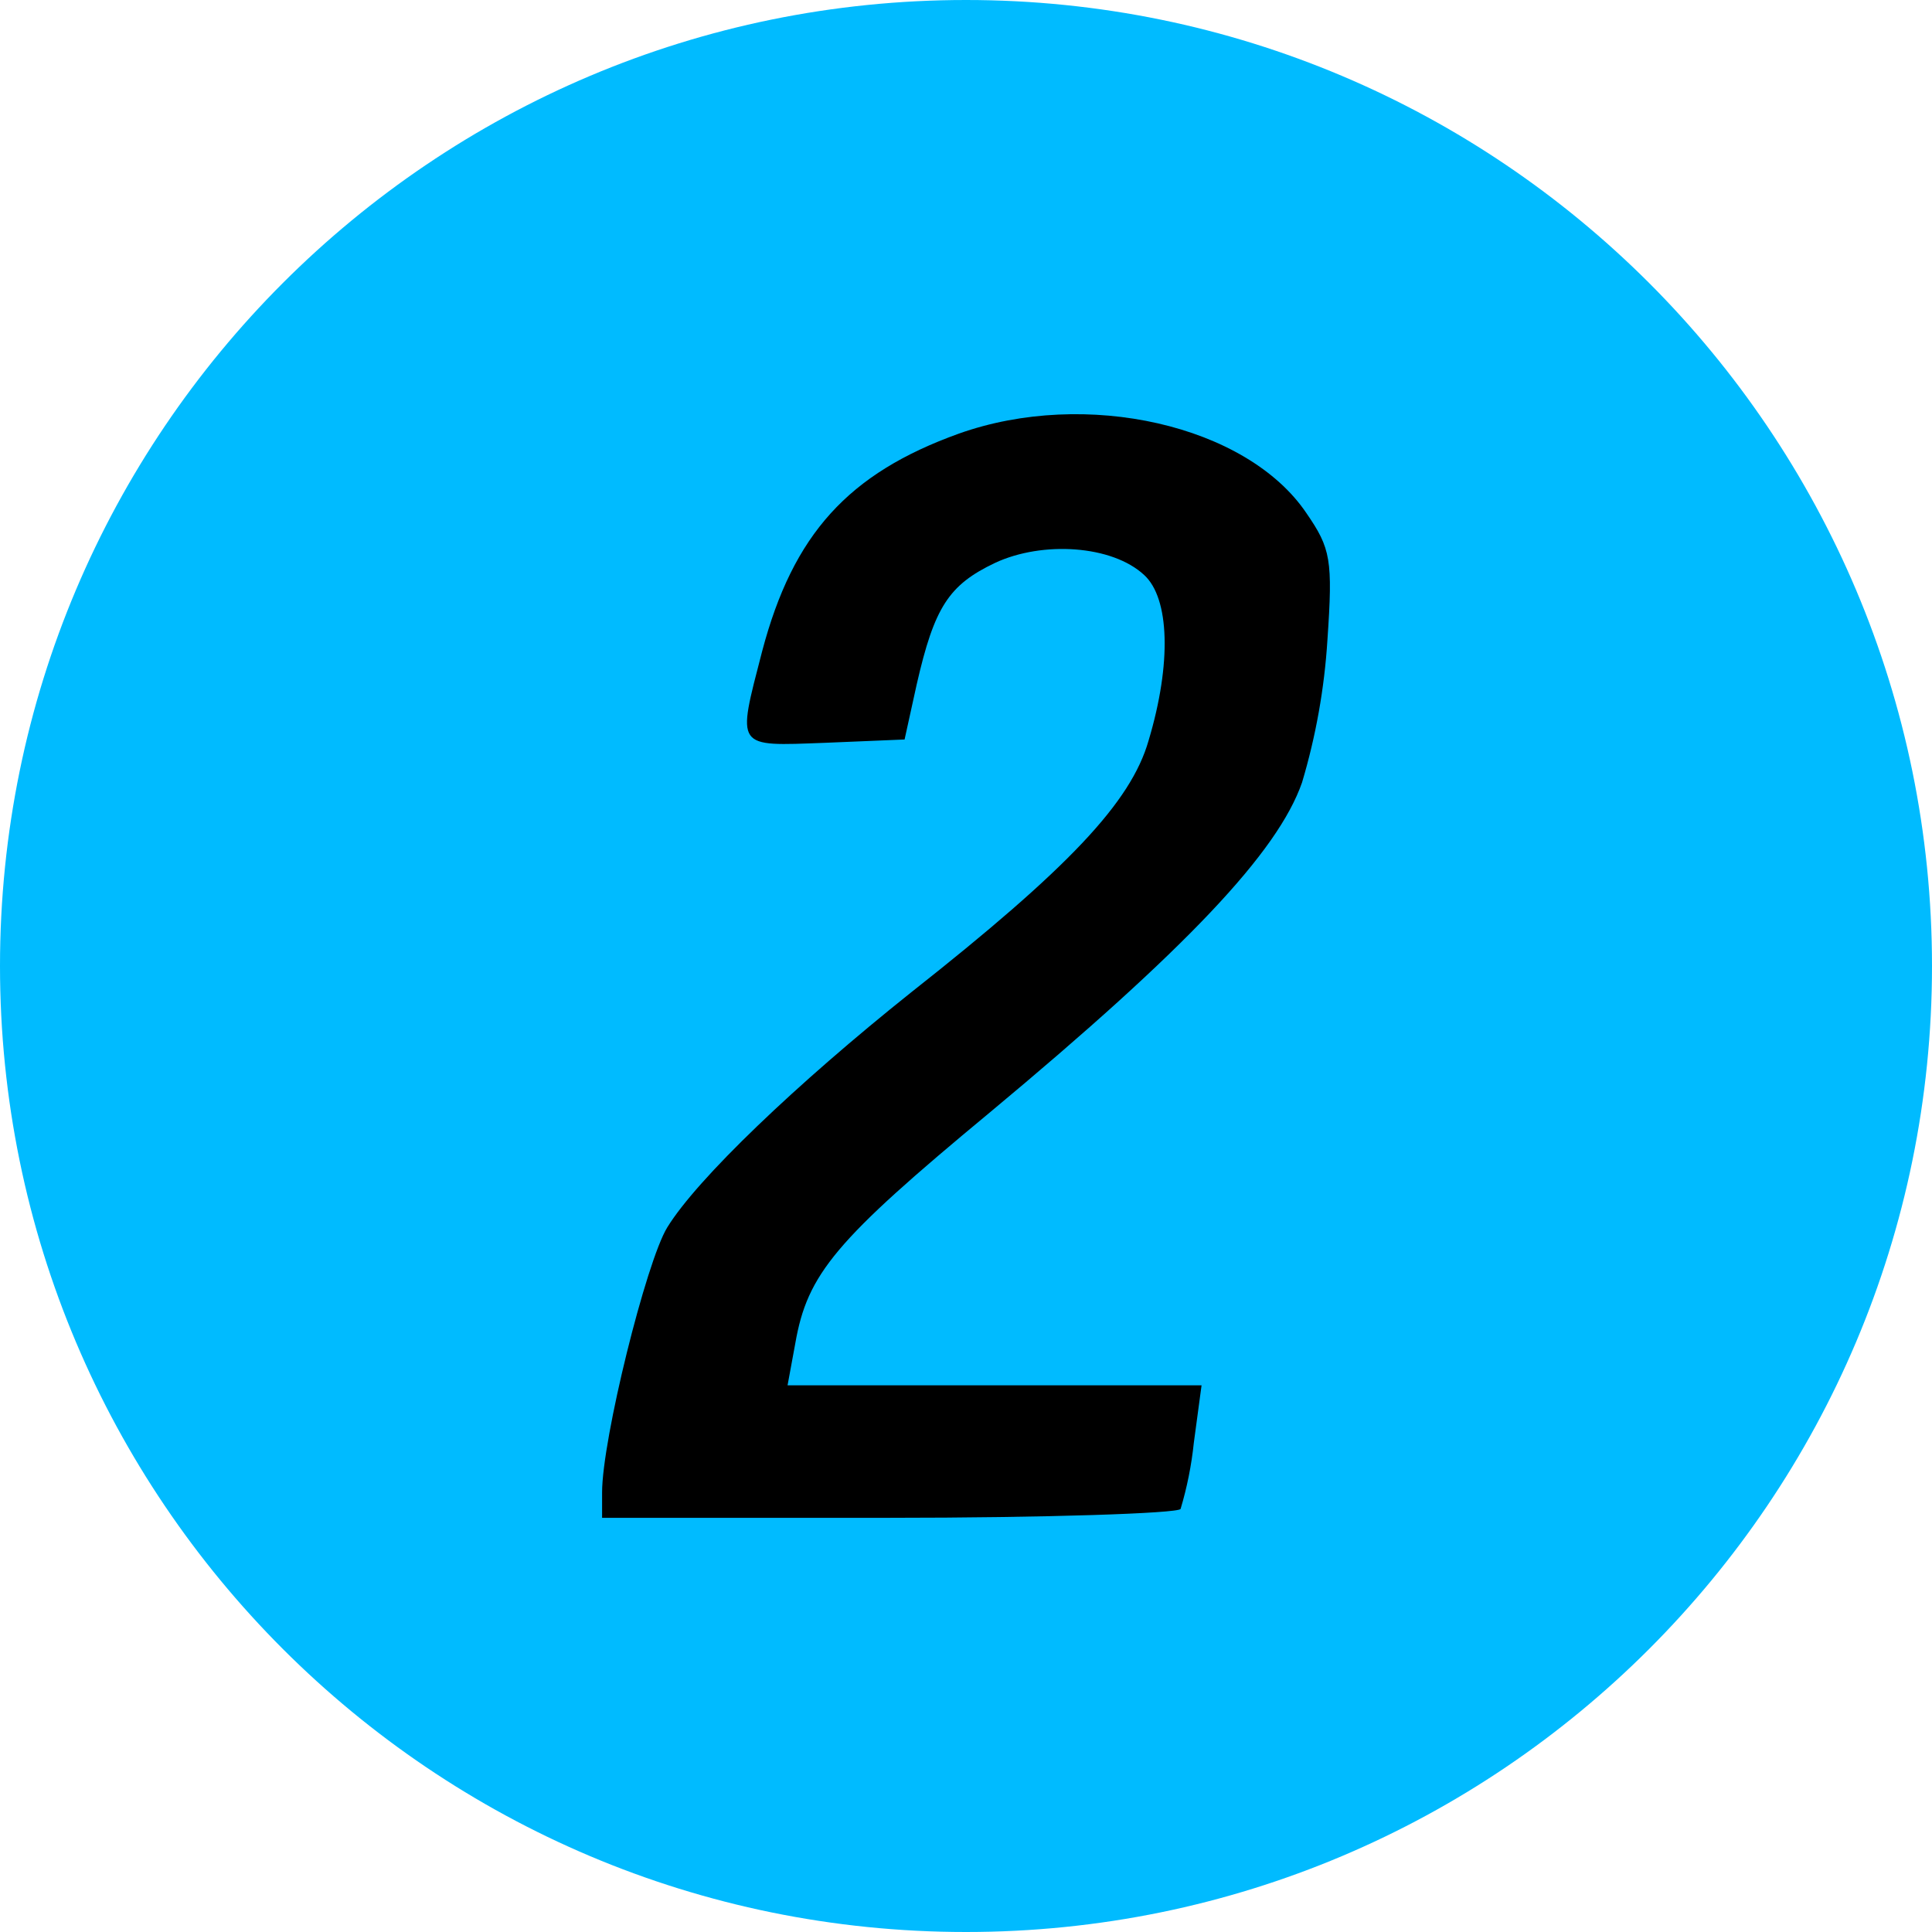
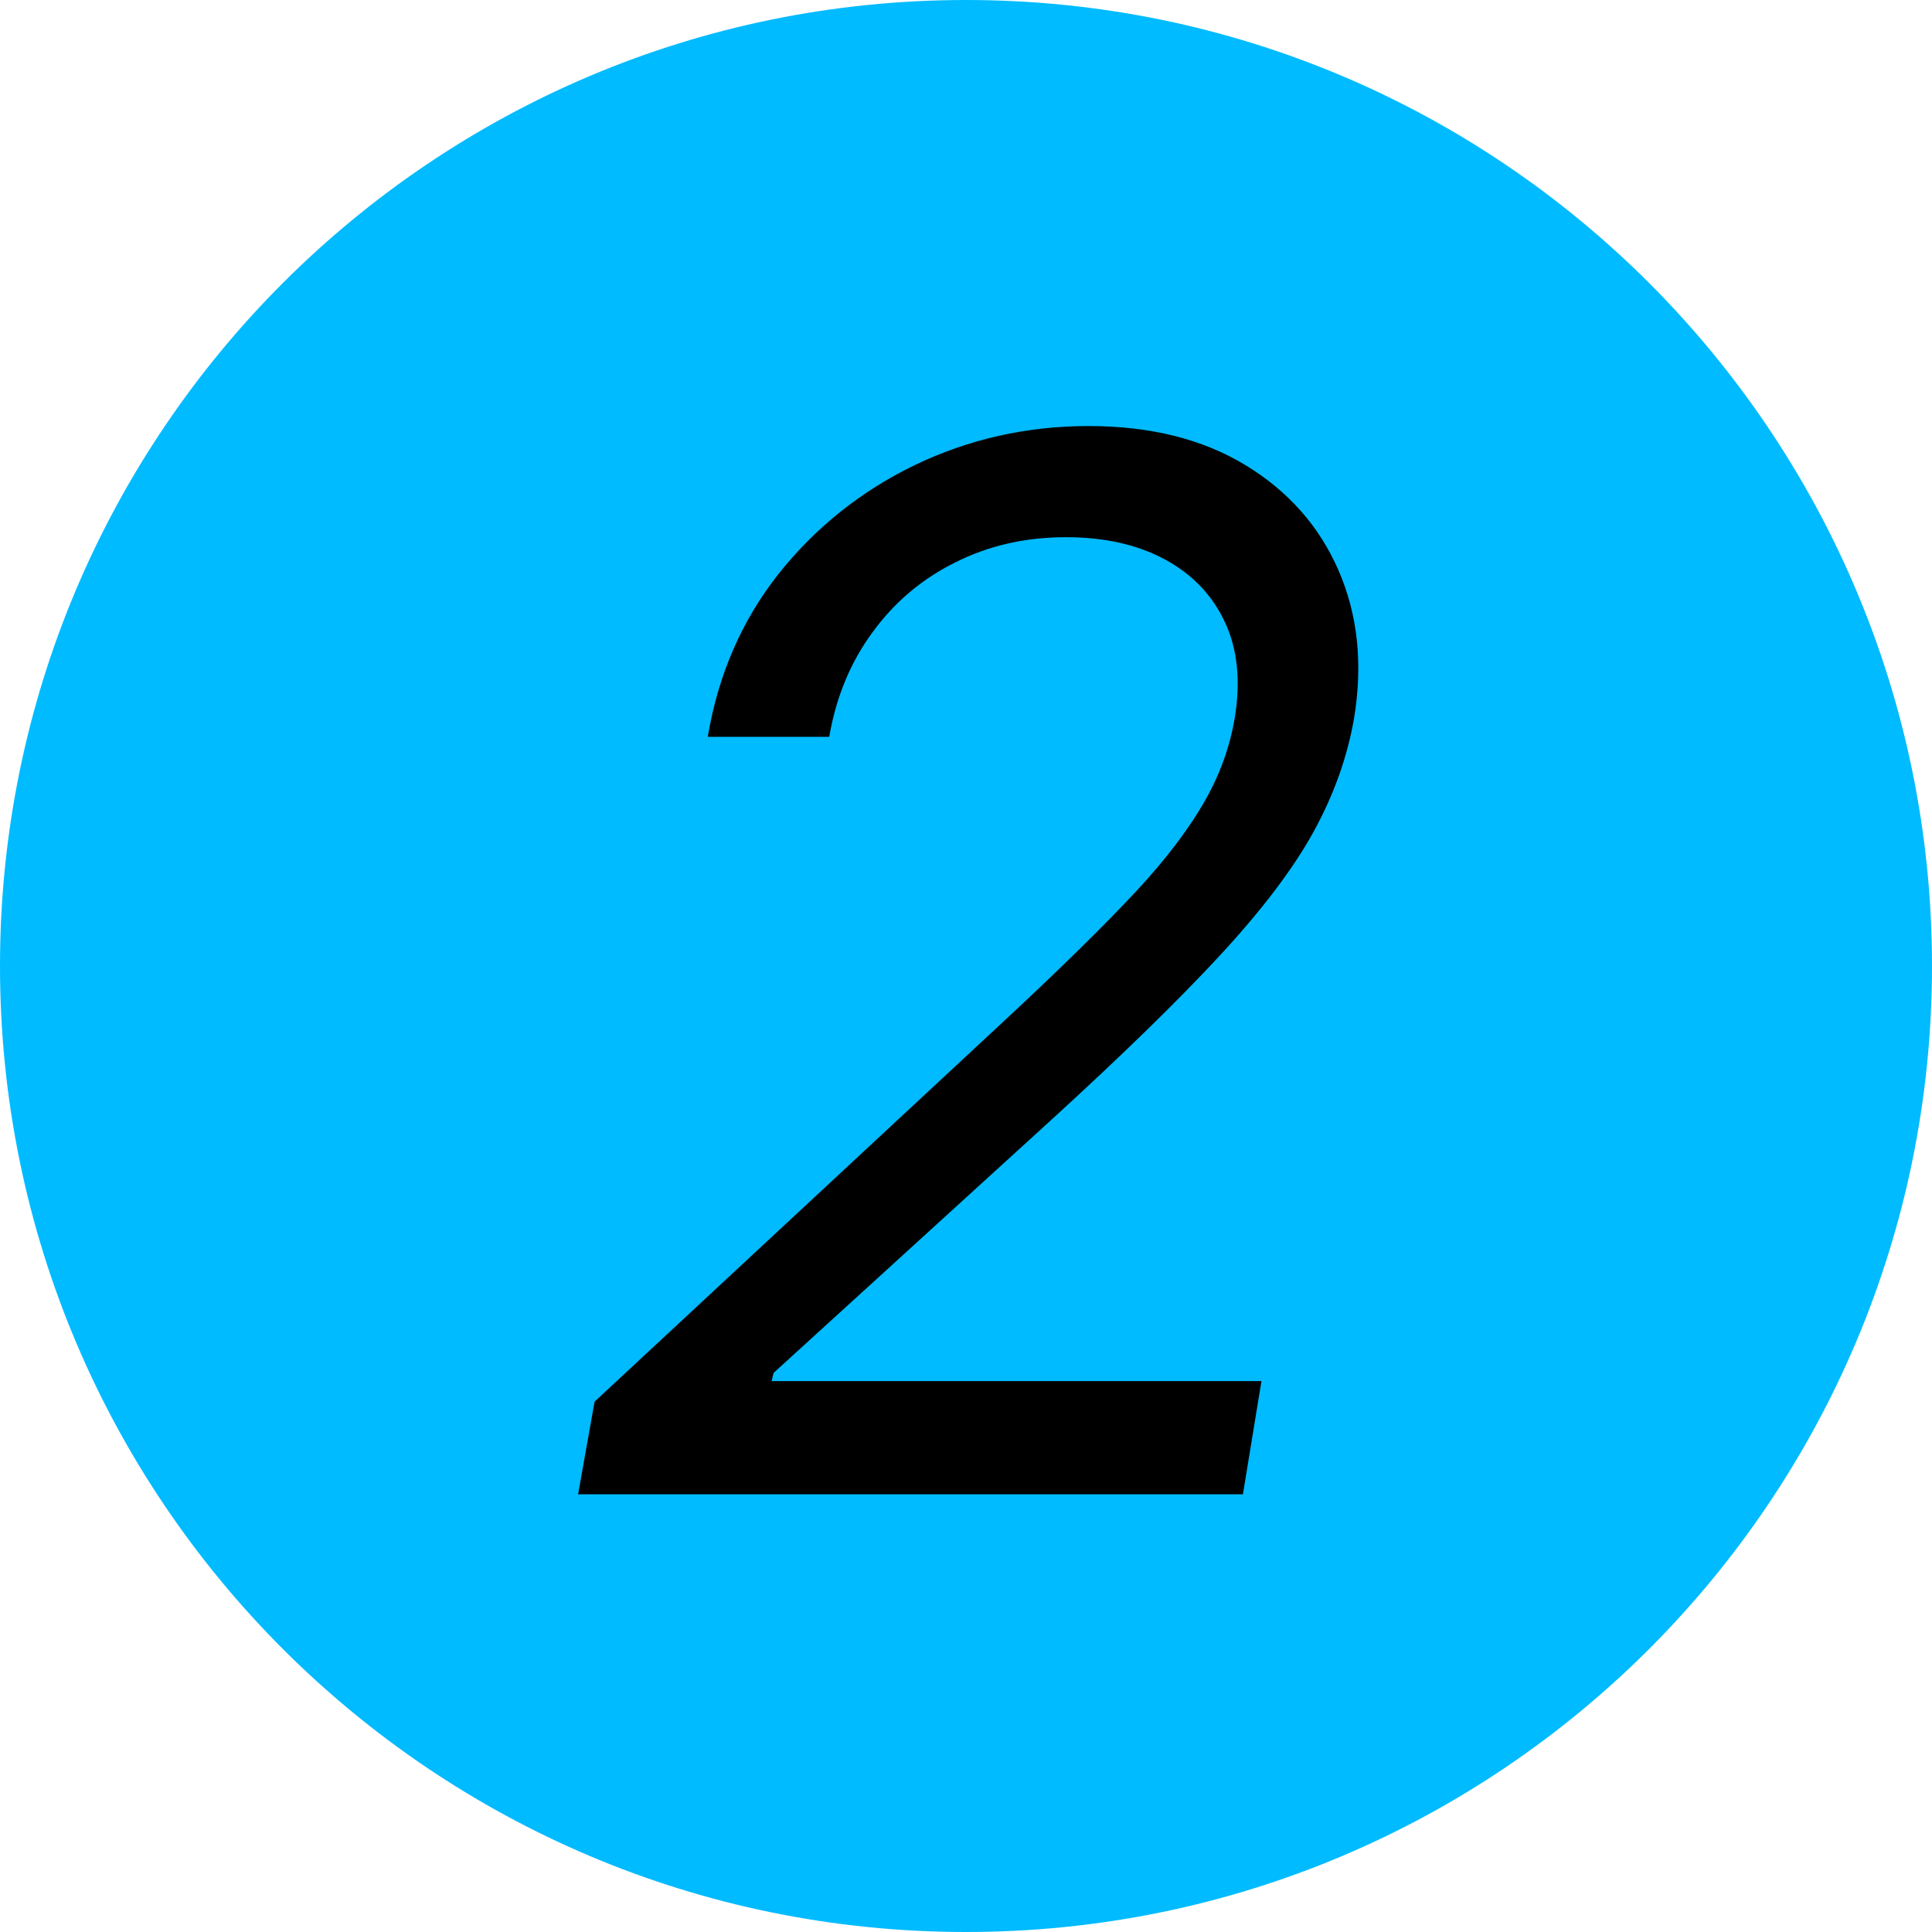
- <svg xmlns="http://www.w3.org/2000/svg" width="175" height="175" viewBox="0 0 175 175">
-   <defs>
-     <clipPath id="clip-_2">
-       <rect width="175" height="175" />
-     </clipPath>
-   </defs>
-   <g id="_2" data-name="2" clip-path="url(#clip-_2)">
-     <circle id="楕円形_90" data-name="楕円形 90" cx="87.5" cy="87.5" r="87.5" fill="#0bf" />
-     <path id="パス_96" data-name="パス 96" d="M85.3-136.2c-10,3.6-15,9.1-17.8,19.7-2.3,8.9-2.5,8.6,5.7,8.3l7.2-.3,1.1-5c1.6-7,2.9-9,7.1-11,4.3-2,10.6-1.6,13.5,1.1,2.3,2.1,2.5,8,.4,15-1.6,5.6-7.3,11.6-21.5,22.8C70.6-77.3,61.6-68.7,58.9-64.3,57-61.2,53-45.1,53-40.3V-38H78.9c14.3,0,26.2-.4,26.5-.8a32.681,32.681,0,0,0,1.2-6l.7-5.2H69.8l.7-3.8c1.1-6.3,3.6-9.3,17.6-20.9,17.9-14.9,26.1-23.6,28.3-29.9a57.688,57.688,0,0,0,2.3-12.9c.5-7.3.3-8.3-1.9-11.5C111.4-137,96.8-140.3,85.3-136.2Z" transform="translate(1.537 175.483)" />
-   </g>
+ <svg xmlns="http://www.w3.org/2000/svg" width="128" height="128" viewBox="0 0 128 128" fill="none">
+   <circle cx="64" cy="64" r="64" fill="#00BBFF" />
+   <path d="M38.301 99L39.392 92.864L66.528 67.636C69.71 64.682 72.358 62.102 74.472 59.898C76.608 57.693 78.267 55.625 79.449 53.693C80.653 51.761 81.438 49.727 81.801 47.591C82.21 45.136 81.994 43.011 81.153 41.216C80.312 39.42 78.983 38.034 77.165 37.057C75.347 36.08 73.165 35.591 70.619 35.591C67.938 35.591 65.494 36.148 63.29 37.261C61.085 38.352 59.256 39.898 57.801 41.898C56.347 43.875 55.392 46.182 54.938 48.818H46.892C47.574 44.727 49.131 41.136 51.562 38.045C54.017 34.955 57.028 32.545 60.597 30.818C64.188 29.091 68.028 28.227 72.119 28.227C76.21 28.227 79.676 29.091 82.517 30.818C85.358 32.545 87.415 34.875 88.688 37.807C89.96 40.739 90.301 44 89.71 47.591C89.256 50.182 88.358 52.693 87.017 55.125C85.676 57.557 83.619 60.273 80.847 63.273C78.097 66.25 74.369 69.886 69.665 74.182L51.256 90.954L51.119 91.5H83.574L82.347 99H38.301Z" fill="black" />
</svg>
